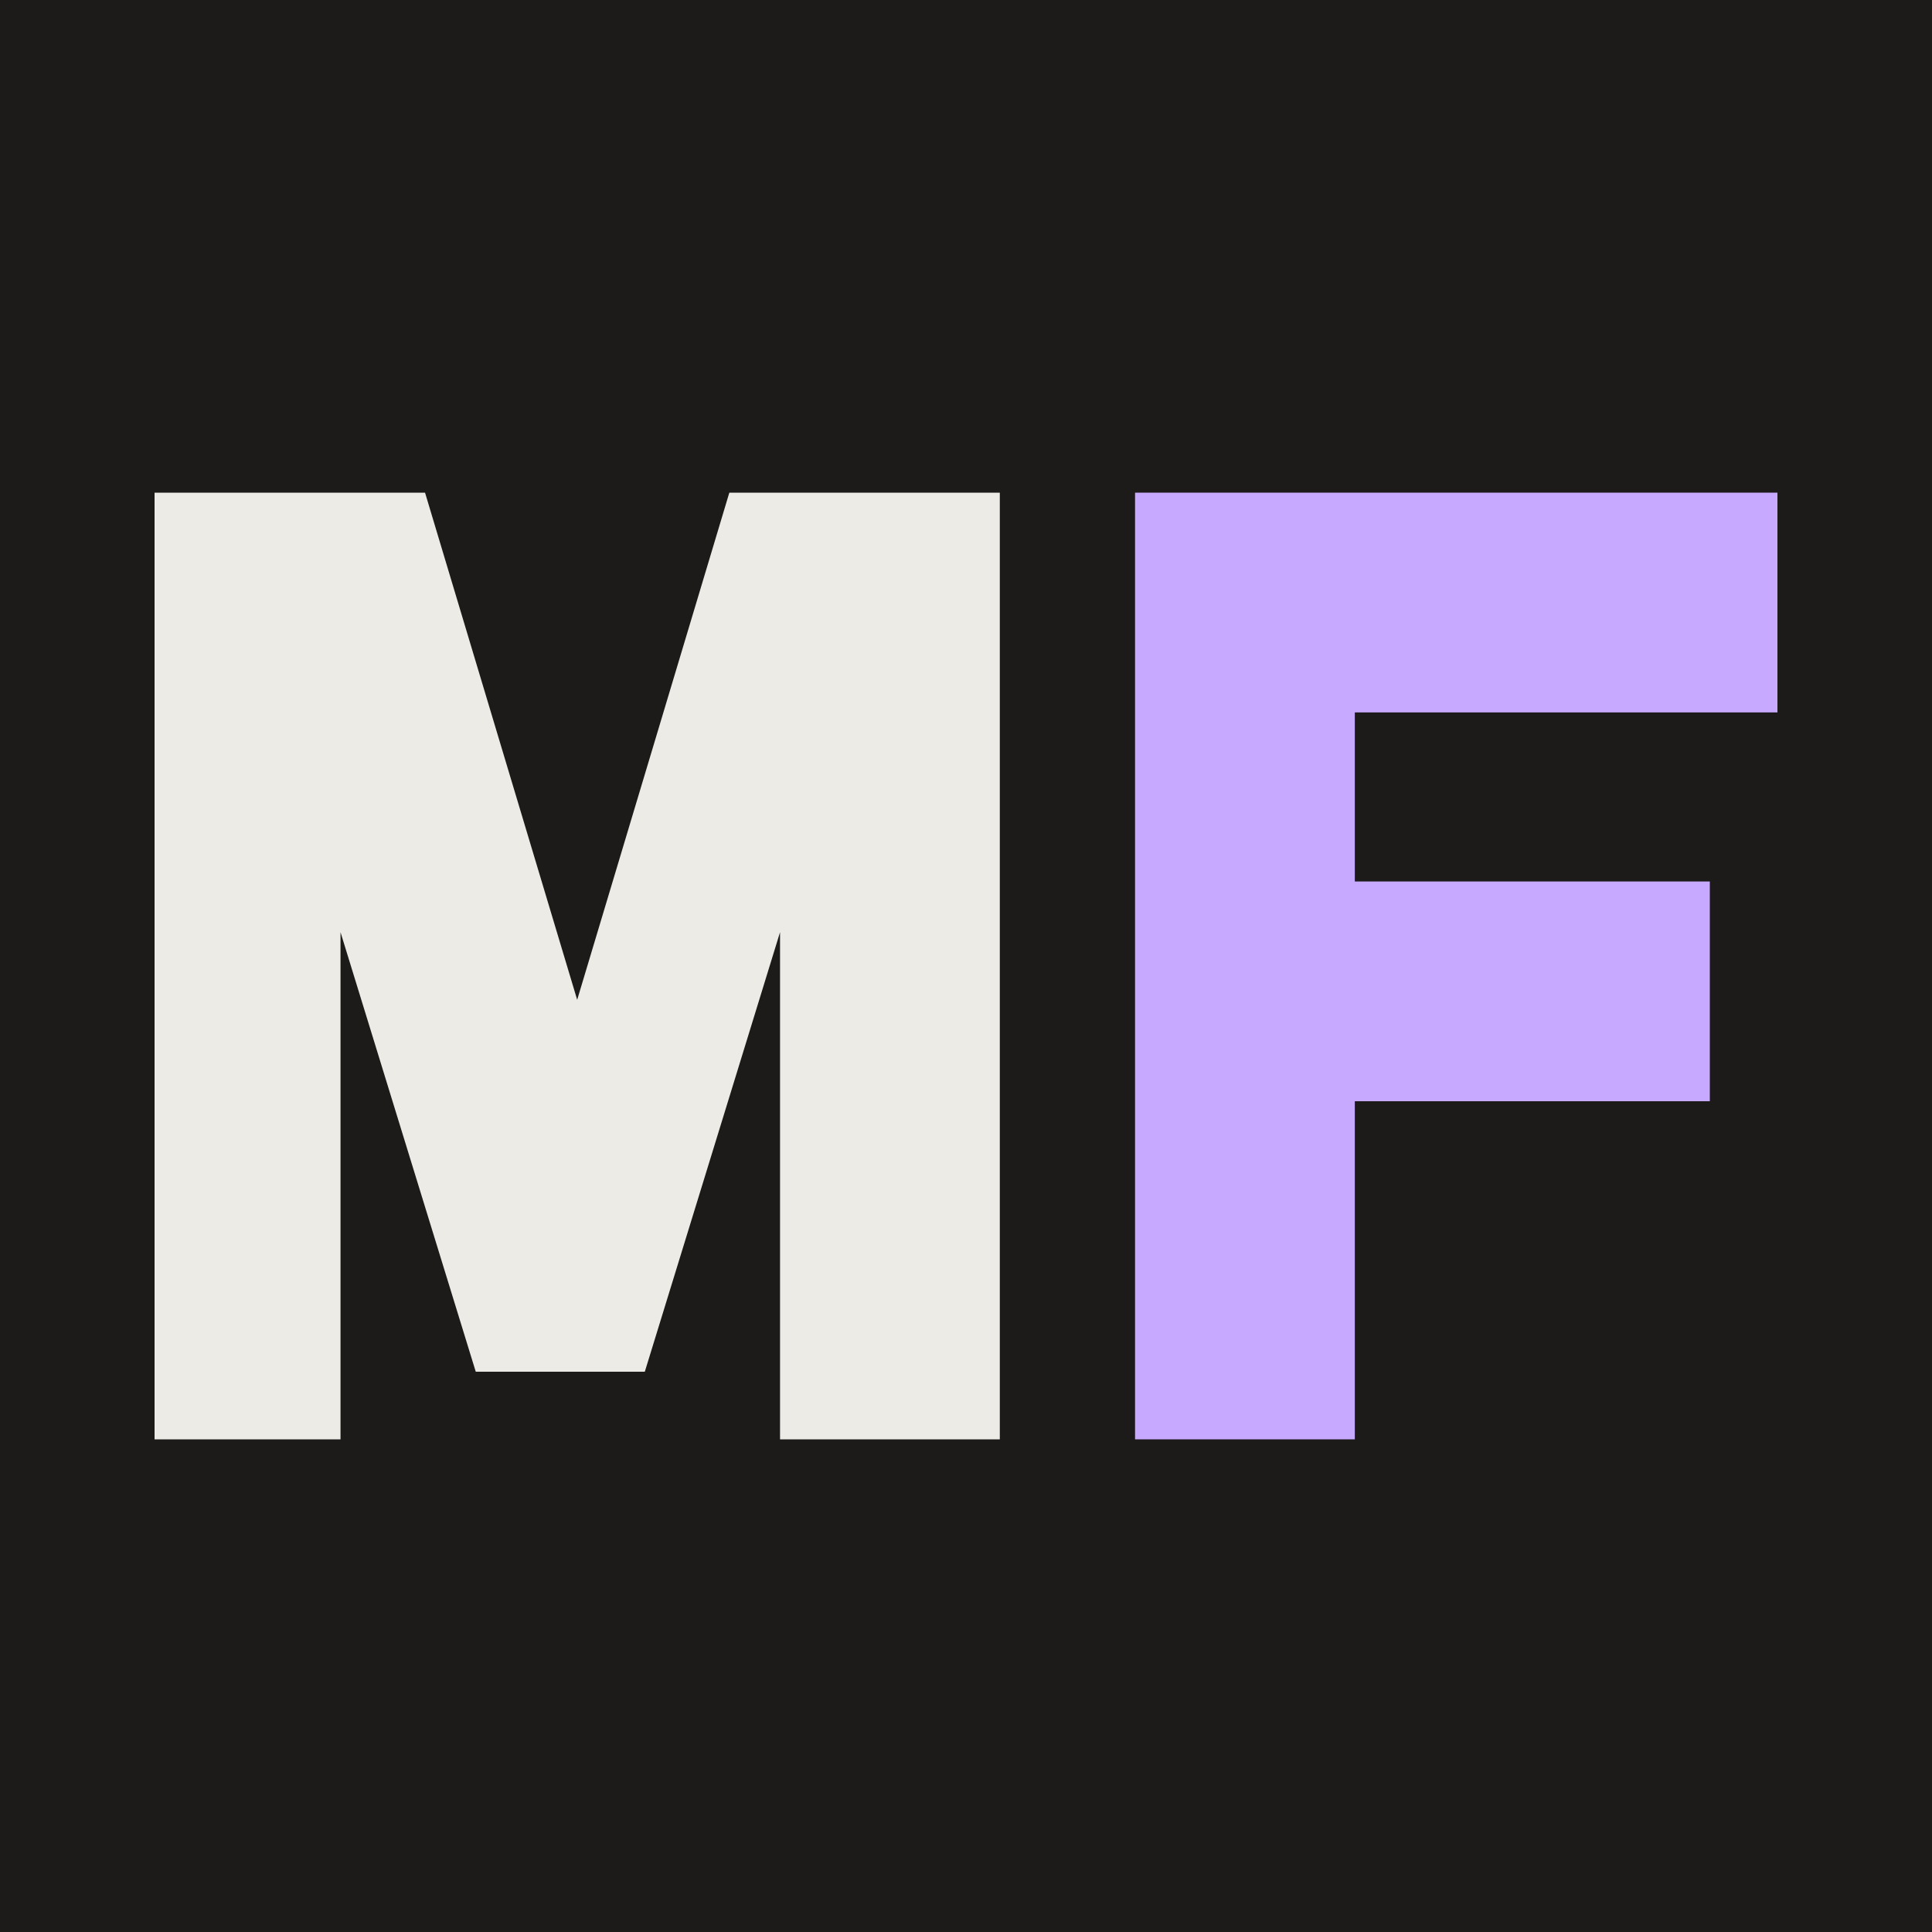
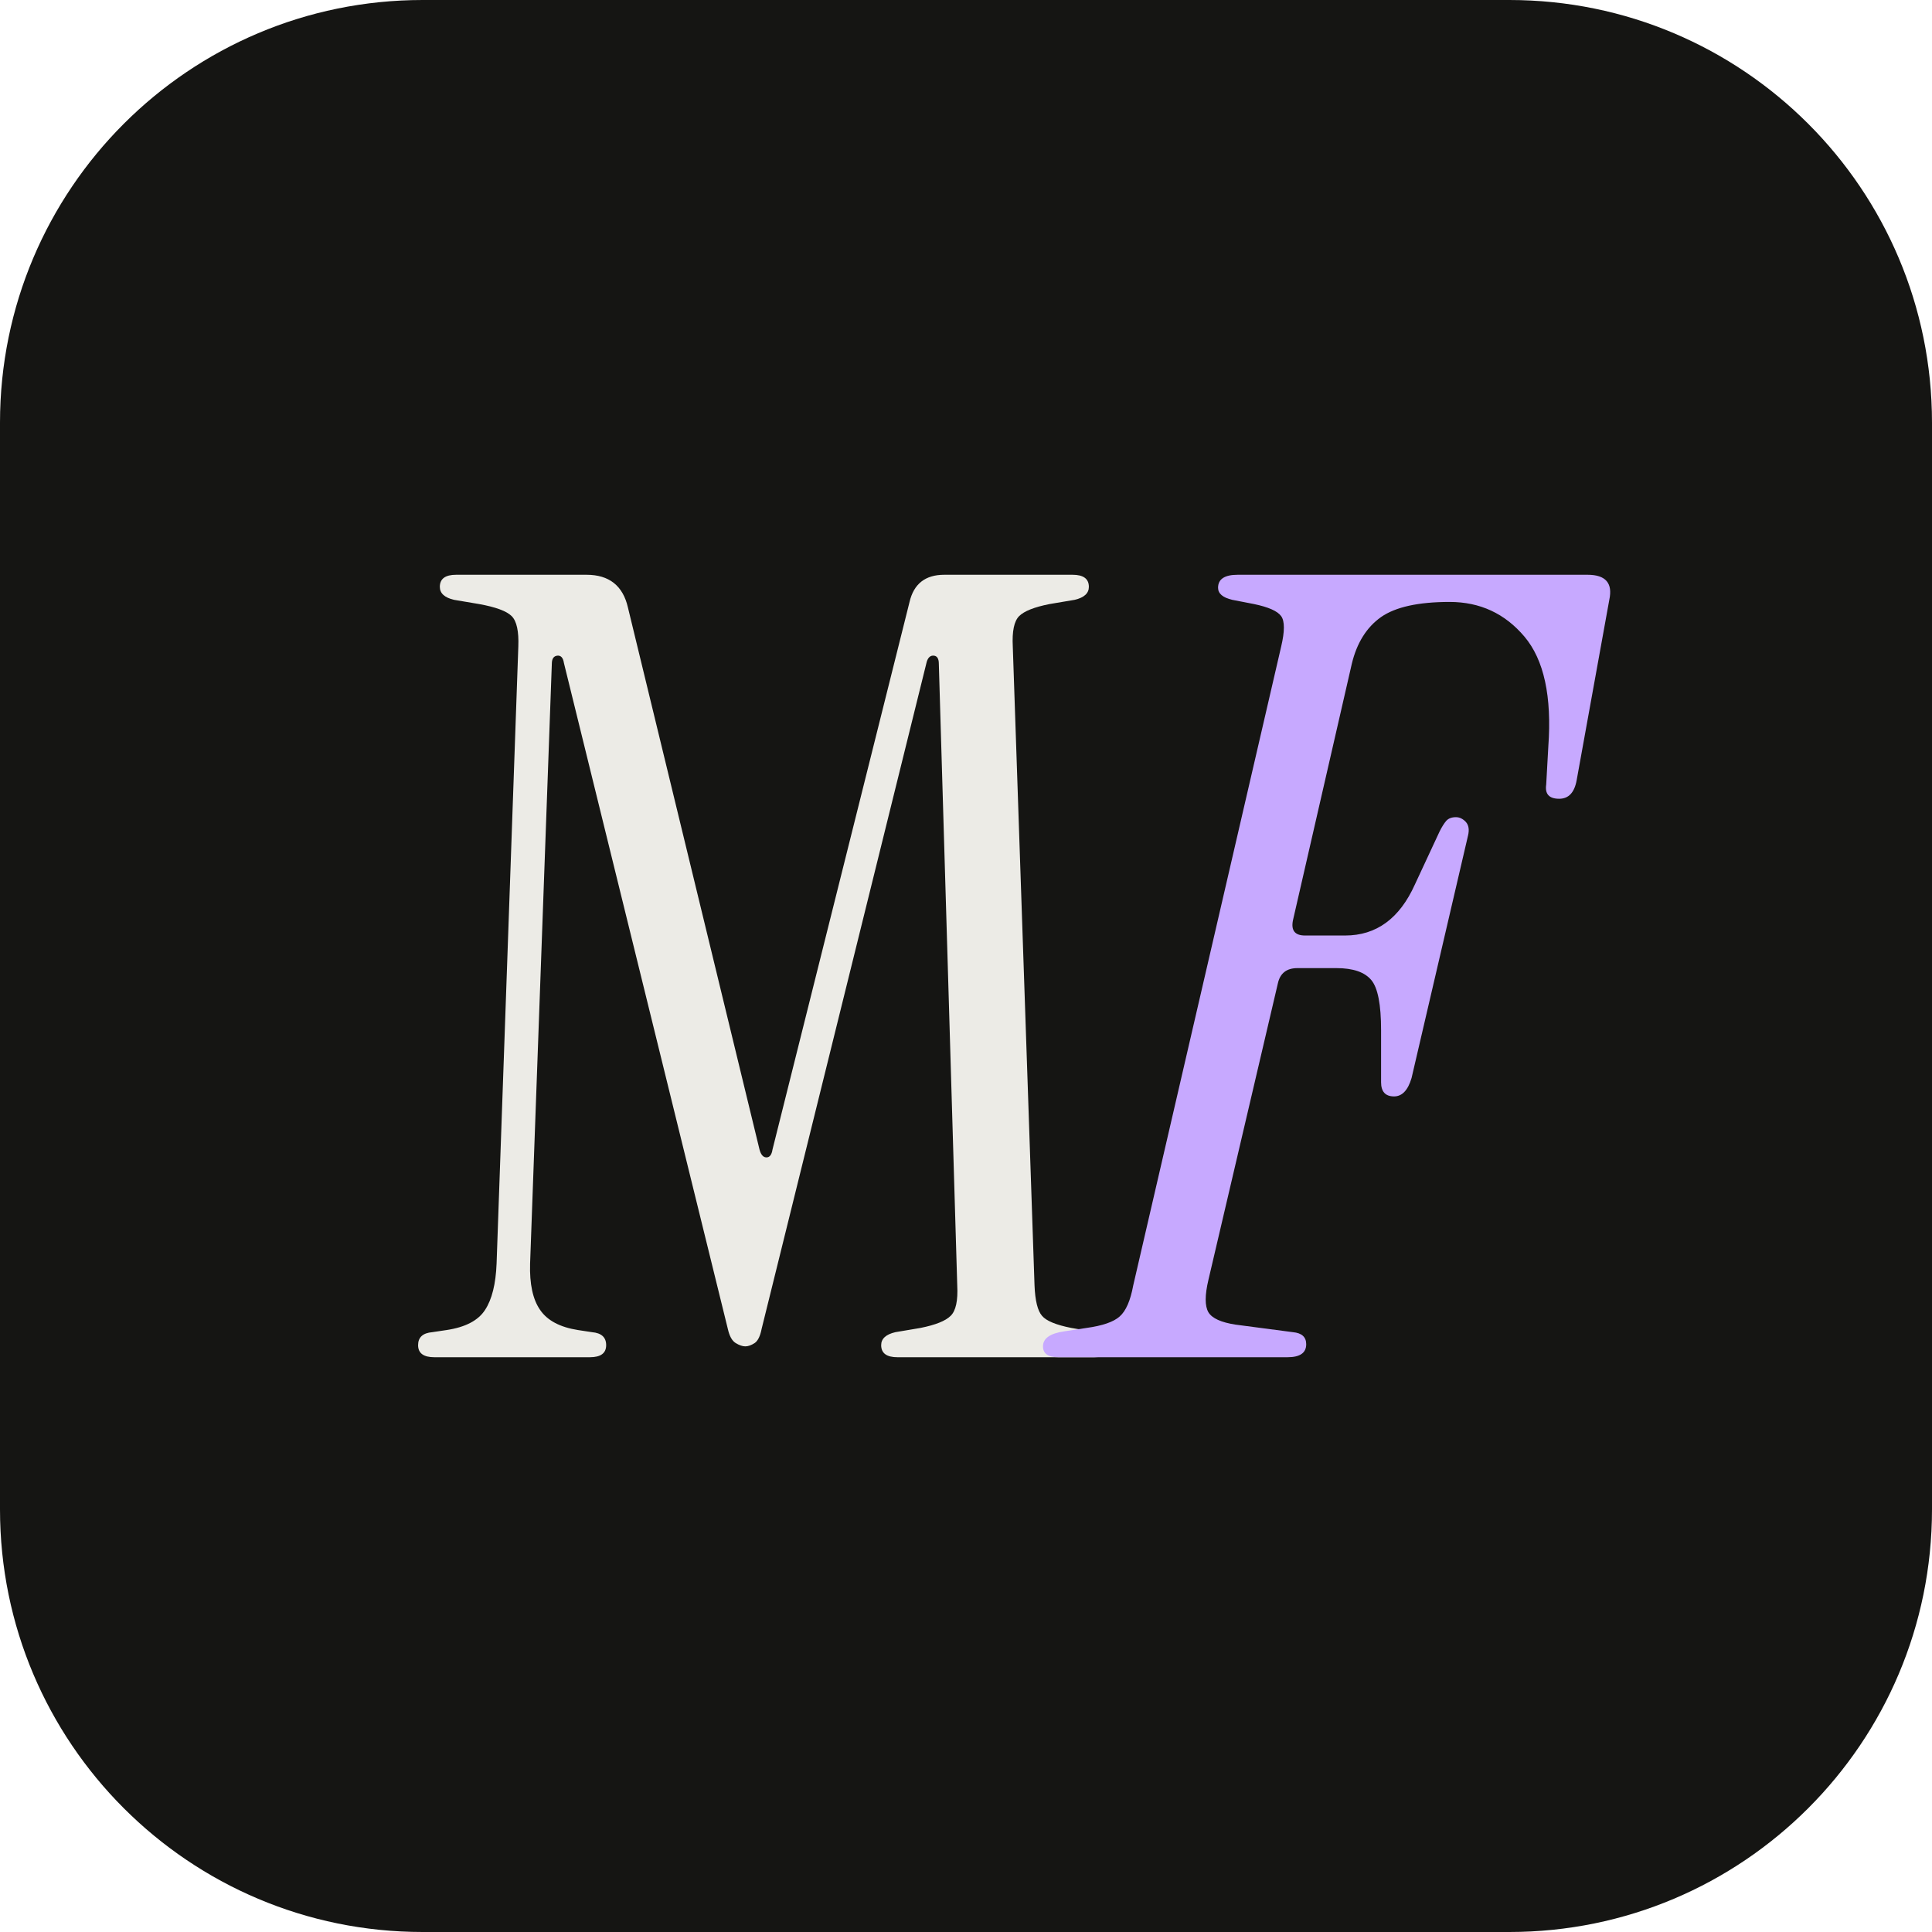
<svg xmlns="http://www.w3.org/2000/svg" viewBox="0 0 64 64">
-   <rect width="64" height="64" fill="#1c1b19" />
-   <g transform="translate(32 32) scale(1.12) translate(-32 -32)">
-     <path fill="#ecebe6" d="M8 46V18h8l4.5 15L25 18h8v28h-6.5V31l-4 13h-5l-4-13v15z" />
-     <path fill="#c7a9ff" d="M37 46V18h19v6.5H43.5v5H54V36H43.5v10z" />
-   </g>
+   <rect width="64" height="64" rx="14" fill="#151513" />
+   <path fill="#ecebe6" transform="translate(13.35 44.96)" d="M11.34 -0.36Q11.2 -0.36 11.02 -0.47Q10.84 -0.58 10.76 -0.94L5.33 -23Q5.29 -23.26 5.11 -23.24Q4.93 -23.22 4.93 -22.97L4.21 -3.1Q4.18 -2.09 4.54 -1.57Q4.9 -1.04 5.8 -0.9L6.26 -0.83Q6.73 -0.79 6.73 -0.4Q6.73 0 6.19 0H1.04Q0.5 0 0.5 -0.4Q0.5 -0.79 0.97 -0.83L1.44 -0.9Q2.38 -1.04 2.72 -1.57Q3.06 -2.09 3.1 -3.1L3.82 -23.54Q3.85 -24.3 3.6 -24.55Q3.35 -24.8 2.52 -24.95L1.69 -25.09Q1.22 -25.2 1.22 -25.52Q1.22 -25.92 1.76 -25.92H6.08Q7.2 -25.92 7.45 -24.84L11.81 -6.88Q11.88 -6.62 12.04 -6.62Q12.2 -6.62 12.24 -6.88L16.78 -25.02Q16.99 -25.92 17.93 -25.92H22.18Q22.72 -25.92 22.72 -25.52Q22.72 -25.2 22.25 -25.09L21.42 -24.95Q20.66 -24.8 20.41 -24.55Q20.16 -24.3 20.2 -23.54L20.92 -2.38Q20.95 -1.62 21.17 -1.37Q21.38 -1.12 22.14 -0.97L22.97 -0.83Q23.44 -0.72 23.44 -0.4Q23.44 0 22.9 0H16.38Q15.84 0 15.84 -0.4Q15.84 -0.72 16.31 -0.83L17.14 -0.97Q17.89 -1.12 18.14 -1.37Q18.4 -1.62 18.36 -2.38L17.75 -22.97Q17.75 -23.22 17.59 -23.24Q17.42 -23.26 17.35 -23.04L11.88 -0.94Q11.81 -0.58 11.65 -0.47Q11.48 -0.36 11.34 -0.36Z" />
+   <path fill="#c7a9ff" transform="translate(35.85 44.96)" d="M-0.79 0Q-1.3 0 -1.3 -0.36Q-1.3 -0.76 -0.58 -0.86L0.14 -0.97Q0.94 -1.08 1.24 -1.35Q1.55 -1.62 1.69 -2.38L6.59 -23.54Q6.77 -24.3 6.59 -24.55Q6.41 -24.8 5.69 -24.95L4.97 -25.09Q4.5 -25.2 4.5 -25.49Q4.5 -25.92 5.15 -25.92H16.74Q17.64 -25.92 17.46 -25.09L16.38 -19.12Q16.27 -18.5 15.8 -18.5Q15.3 -18.5 15.37 -18.97L15.44 -20.23Q15.62 -22.72 14.65 -23.87Q13.68 -25.02 12.17 -25.02Q10.62 -25.02 9.9 -24.52Q9.18 -24.01 8.93 -22.97L6.98 -14.47Q6.88 -13.97 7.38 -13.97H8.71Q10.26 -13.97 11.02 -15.66L11.84 -17.42Q11.95 -17.64 12.06 -17.77Q12.17 -17.89 12.38 -17.89Q12.56 -17.89 12.71 -17.73Q12.85 -17.57 12.78 -17.28L10.91 -9.25Q10.73 -8.64 10.33 -8.64Q9.9 -8.64 9.9 -9.11V-10.84Q9.9 -12.1 9.58 -12.49Q9.25 -12.89 8.42 -12.89H7.13Q6.59 -12.89 6.48 -12.38L4.18 -2.56Q4 -1.8 4.18 -1.49Q4.36 -1.19 5.08 -1.08L6.98 -0.83Q7.42 -0.79 7.42 -0.43Q7.42 0 6.8 0Z" />
</svg>
